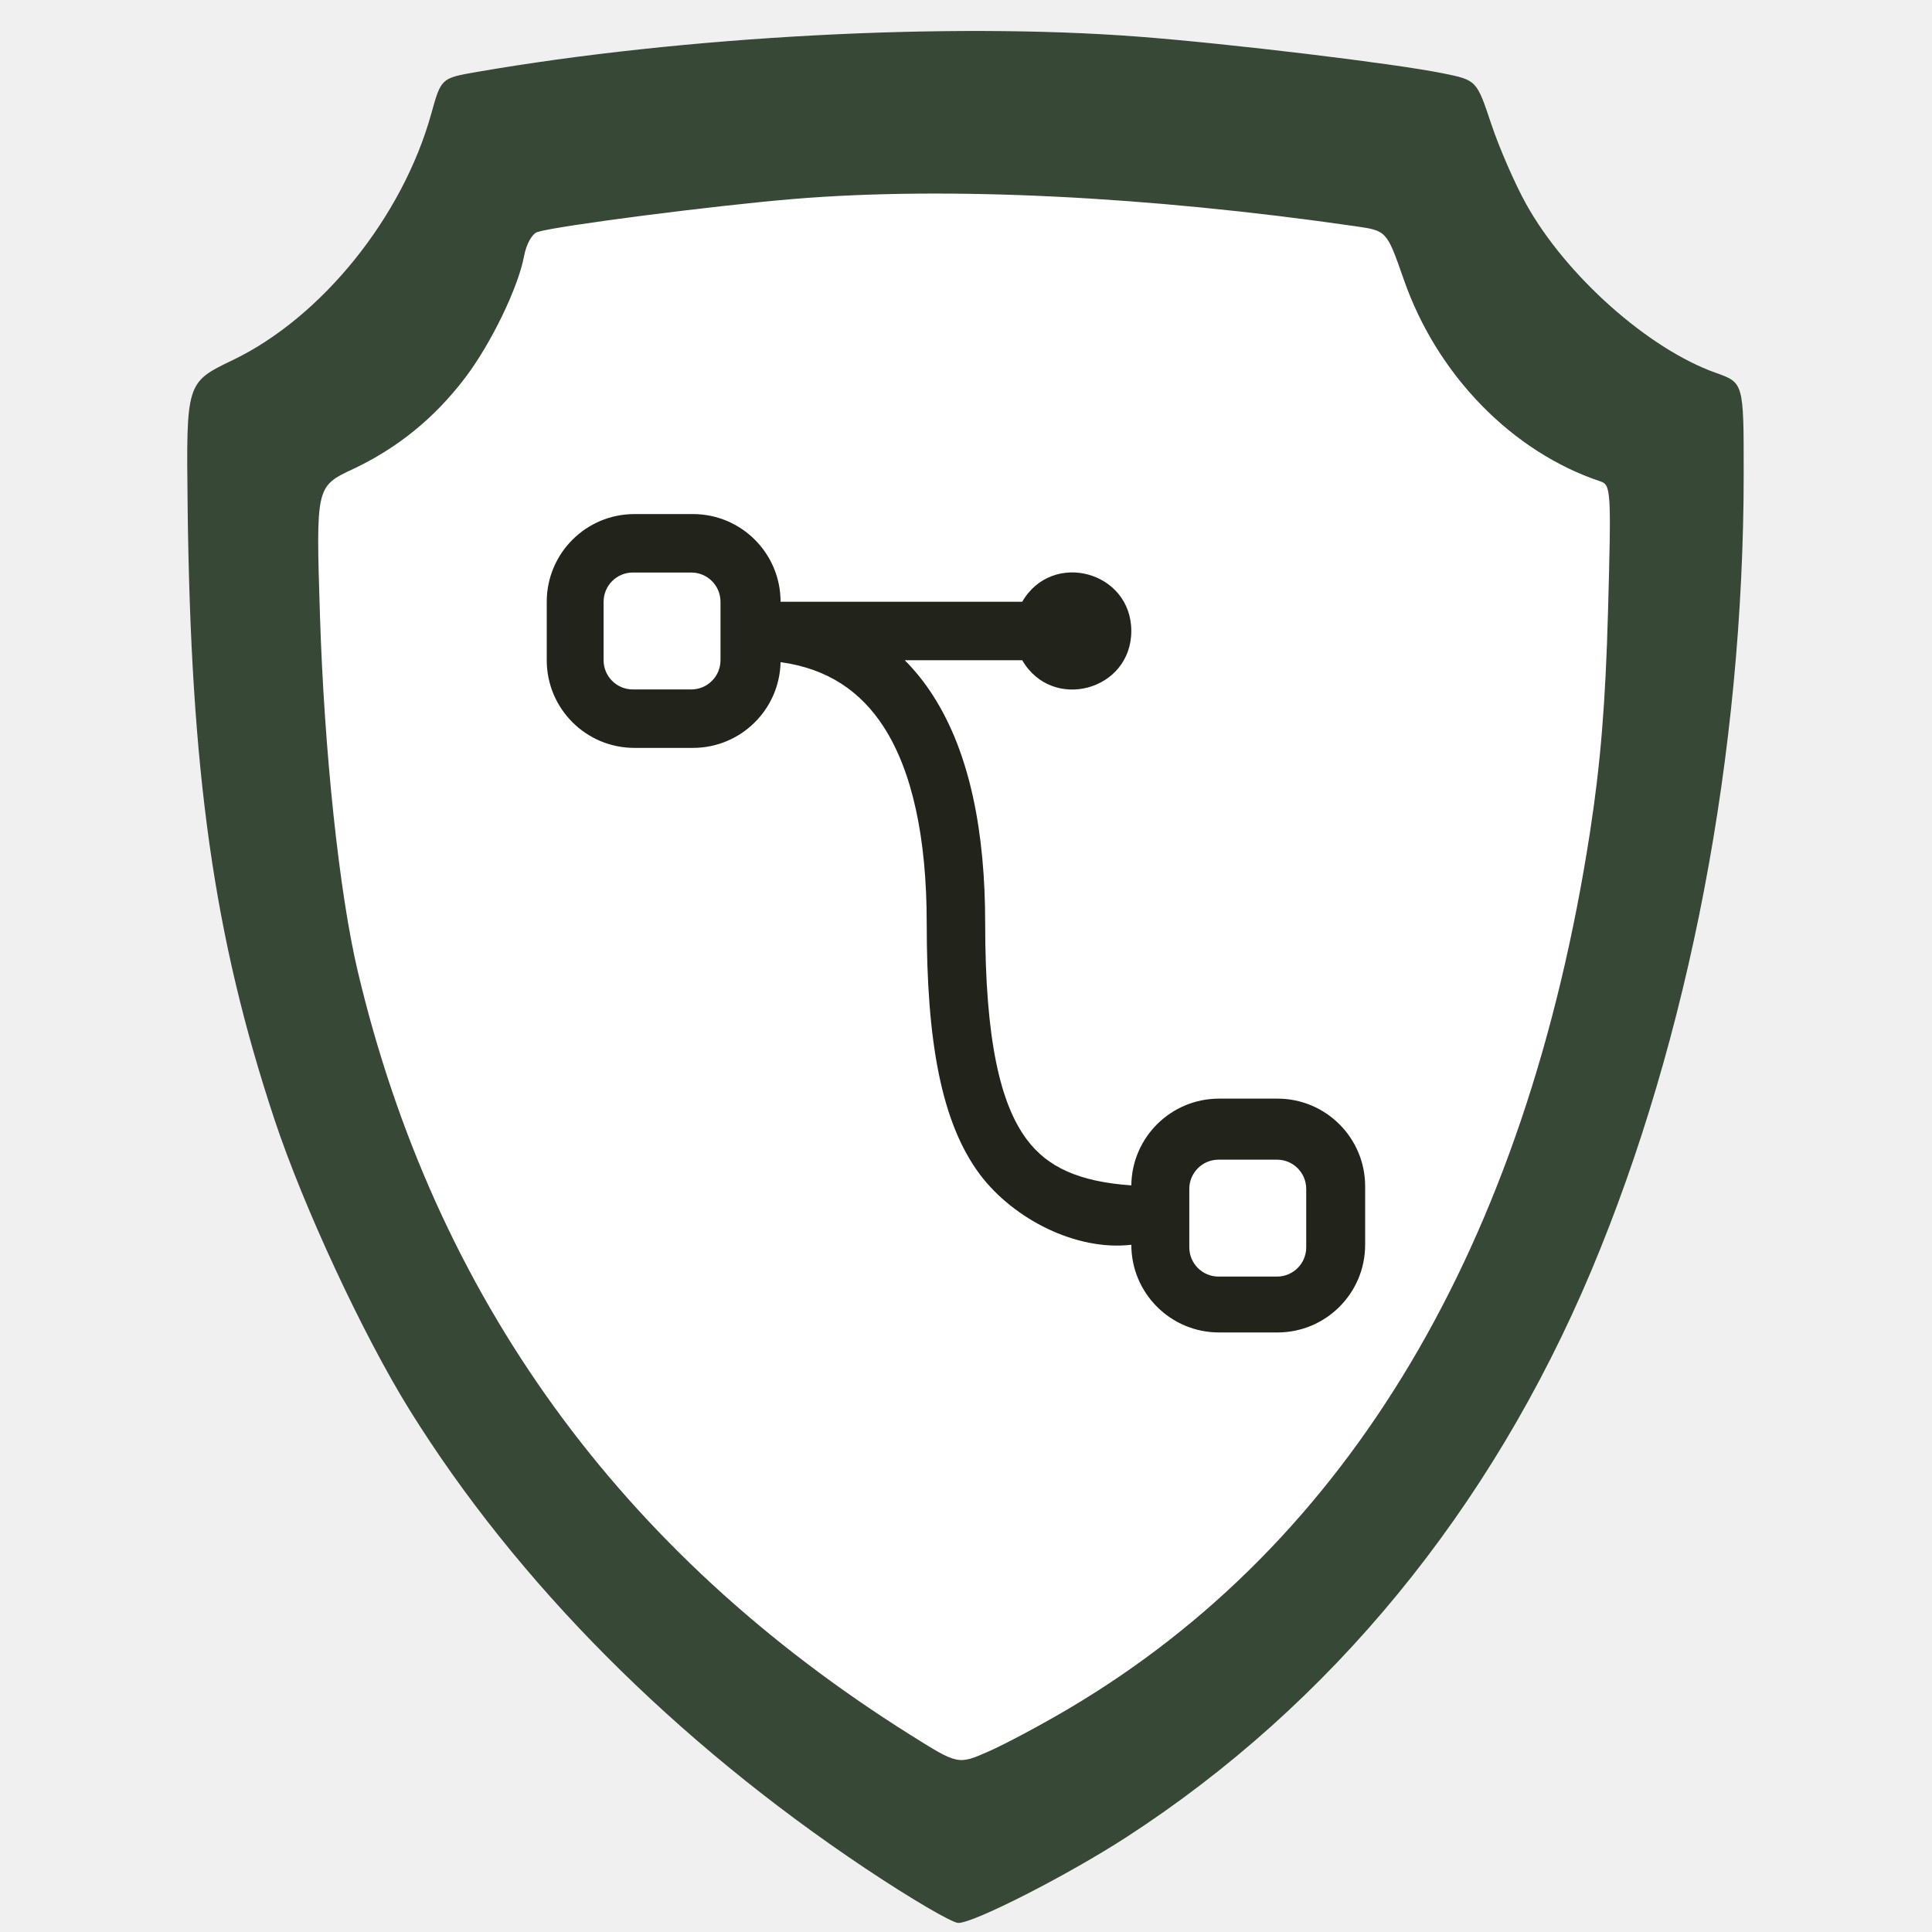
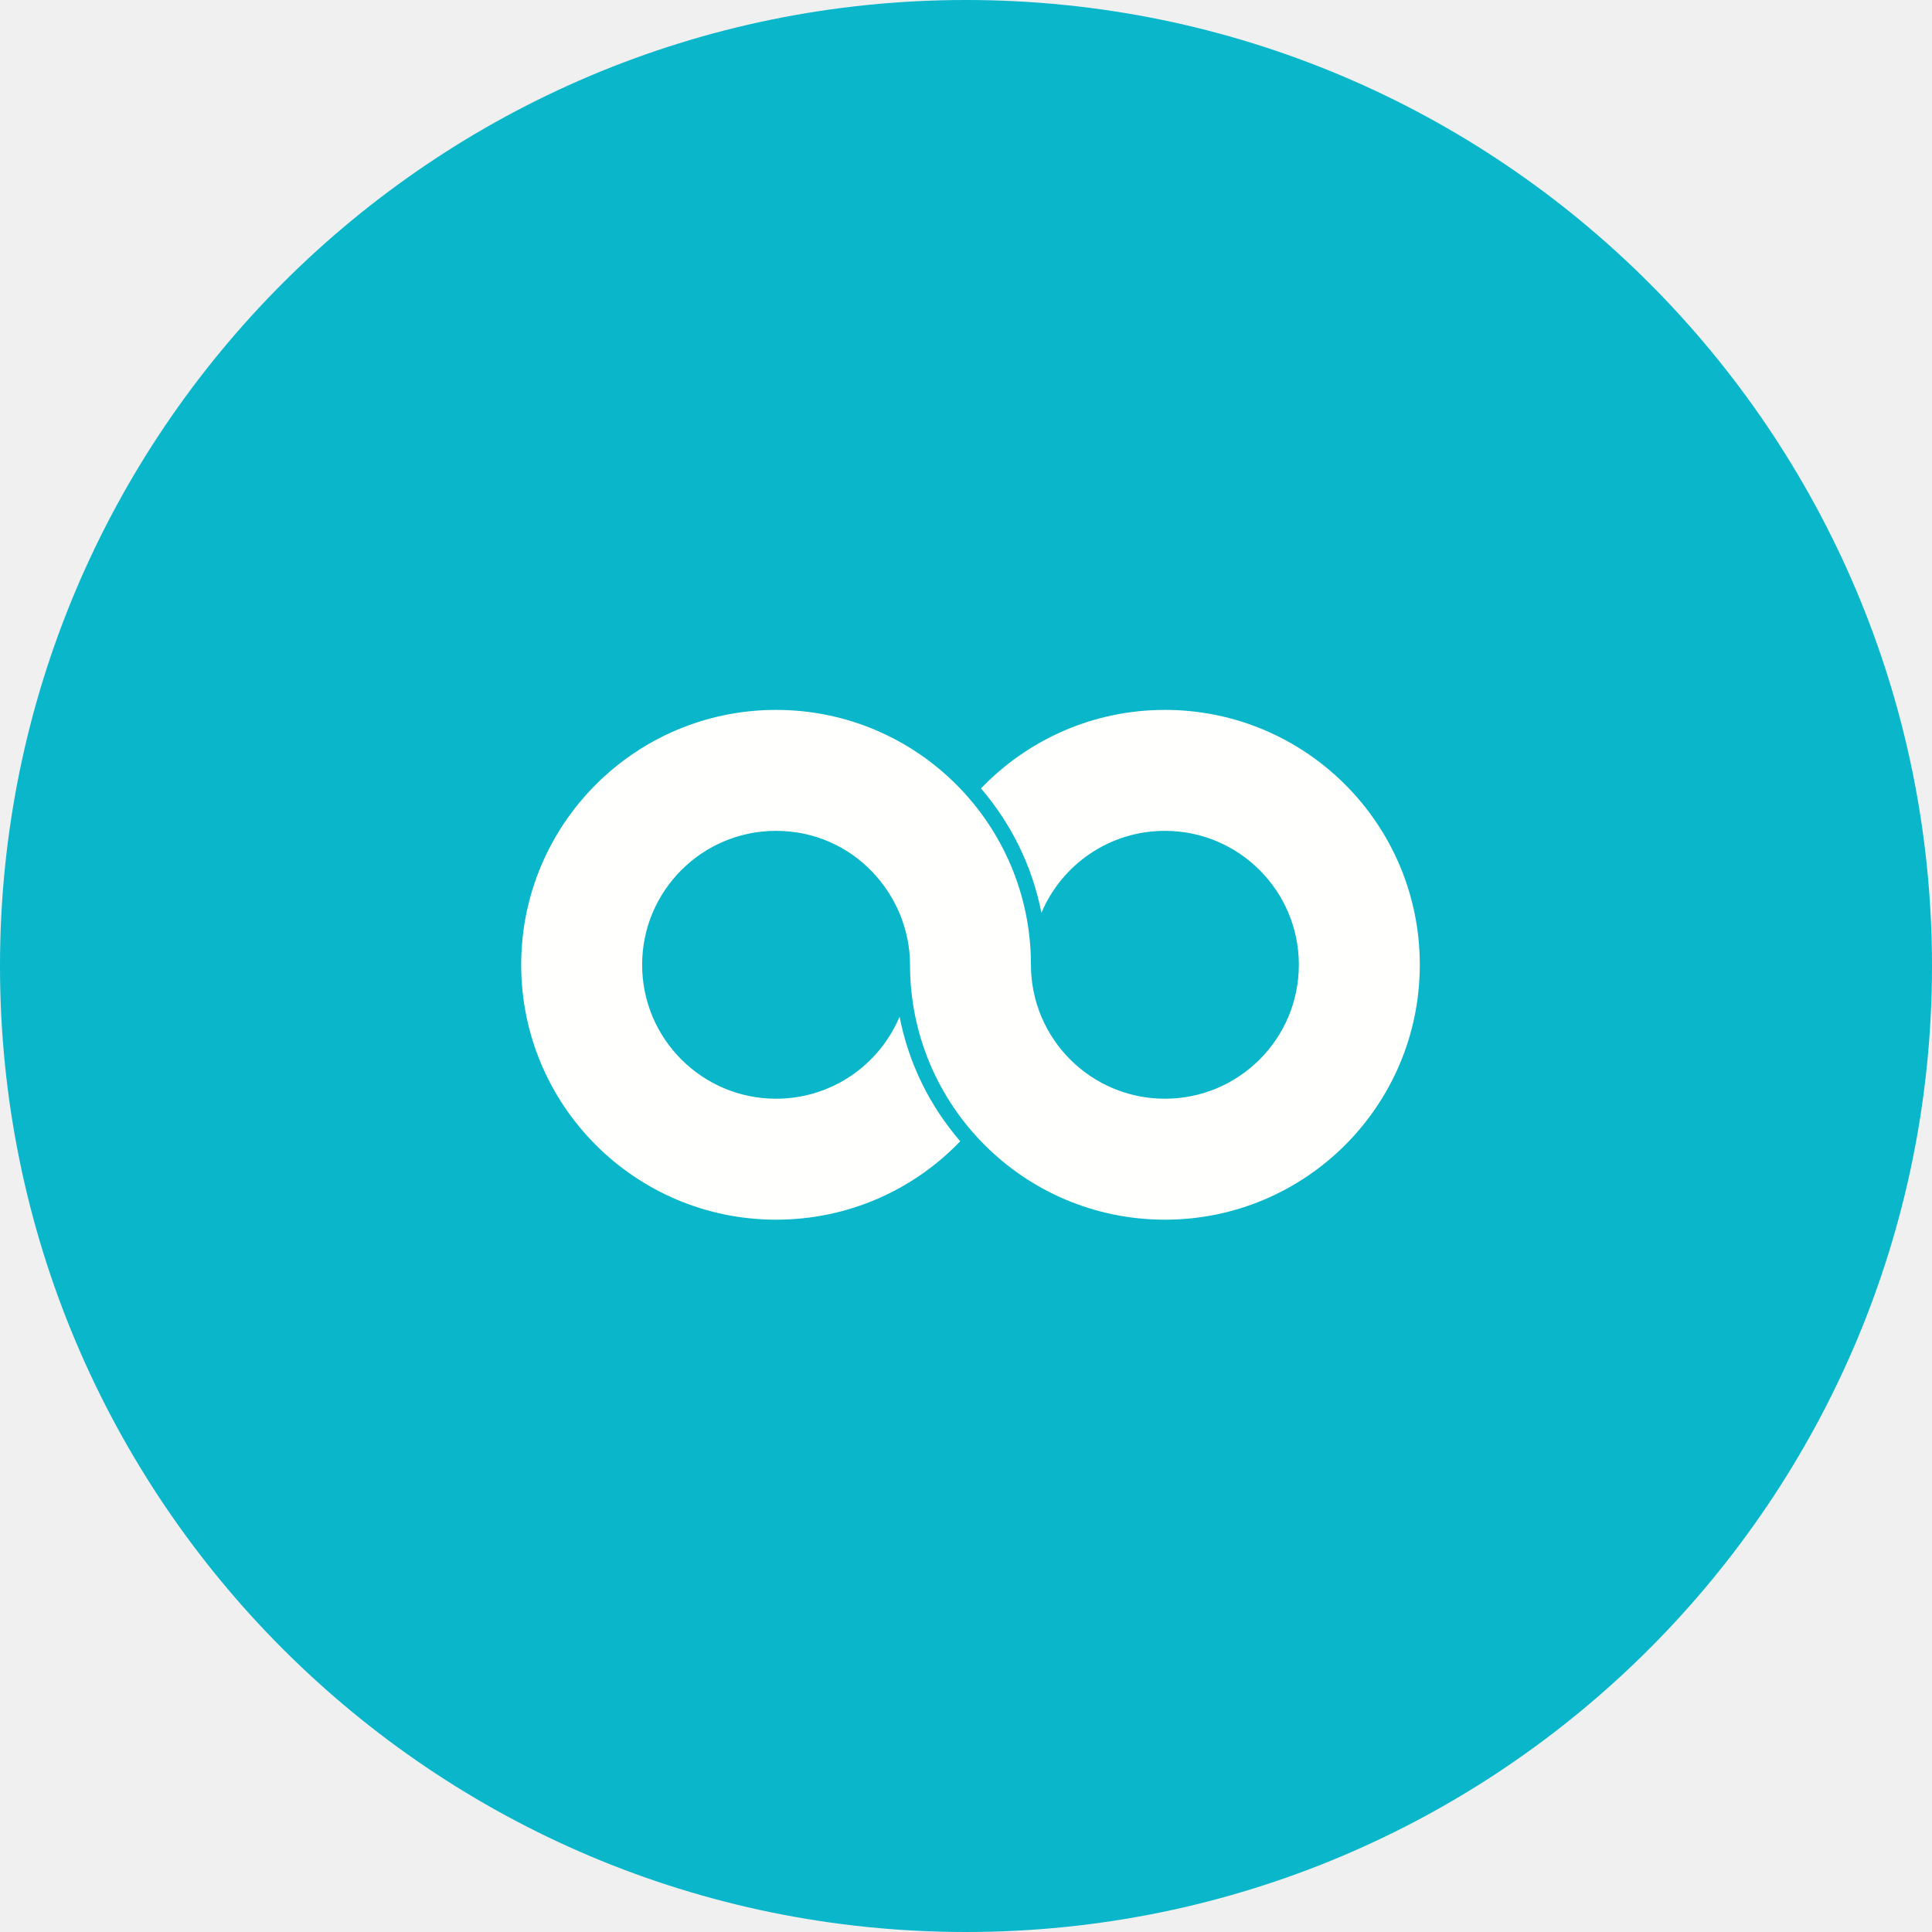
- <svg xmlns="http://www.w3.org/2000/svg" width="215px" height="215px" viewBox="0 0 215 215" version="1.1" id="svg18">
-   <defs id="defs7">
+ <svg xmlns="http://www.w3.org/2000/svg" xmlns:xlink="http://www.w3.org/1999/xlink" width="215px" height="215px" viewBox="0 0 215 215" version="1.1">
+   <defs>
    <path d="M51.165,8.742 C54.505,12.619 56.876,17.365 57.892,22.588 C60.148,17.225 65.452,13.46 71.636,13.46 C79.867,13.46 86.541,20.134 86.541,28.365 C86.541,36.597 79.867,43.269 71.636,43.269 C63.404,43.269 56.728,36.597 56.728,28.365 C56.728,12.7 44.03,0 28.365,0 C12.7,0 0,12.7 0,28.365 C0,44.031 12.7,56.731 28.365,56.731 C36.419,56.731 43.695,53.393 48.858,48.003 C45.501,44.117 43.128,39.383 42.108,34.14 C39.852,39.504 34.548,43.269 28.365,43.269 C20.133,43.269 13.46,36.597 13.46,28.365 C13.46,20.134 20.133,13.46 28.365,13.46 C36.966,13.46 43.27,20.577 43.27,28.365 C43.27,44.031 55.97,56.731 71.636,56.731 C87.3,56.731 100,44.031 100,28.365 C100,12.7 87.3,0 71.636,0 C63.589,0 56.327,3.358 51.165,8.742 Z" id="path-1" />
  </defs>
-   <path style="fill:#ffffff;fill-opacity:1;stroke-width:0.744" d="M 96.326,207.939 C 75.094,193.765 57.479,176.051 45.586,156.915 40.421,148.604 33.769,134.306 30.542,124.576 23.8,104.252 21.214,85.957 20.877,56.193 20.72,42.561 20.72,42.561 25.906,40.069 35.799,35.312 44.795,24.153 47.984,12.679 49.092,8.695 49.092,8.695 53.049,8.009 76.023,4.028 105.491,2.455 126.693,4.078 c 10.167,0.779 28.445,2.98 33.864,4.077 3.768,0.763 3.768,0.763 5.389,5.623 0.893,2.673 2.644,6.693 3.892,8.934 4.436,7.962 13.589,16.108 21.1,18.776 3.108,1.104 3.108,1.104 3.108,11.189 0,31.091 -6.071,62.852 -16.965,88.746 -11.195,26.611 -28.98,48.281 -51.717,63.015 -6.537,4.236 -16.957,9.555 -18.719,9.555 -0.688,0 -5.332,-2.724 -10.319,-6.054 z" id="path30-8-6-3-6" />
-   <path style="fill:#374837;fill-opacity:1;stroke-width:0.744" d="M 96.326,207.939 C 75.094,193.765 57.479,176.051 45.586,156.915 40.421,148.604 33.769,134.306 30.542,124.576 23.8,104.252 21.214,85.957 20.877,56.193 20.72,42.561 20.72,42.561 25.906,40.069 35.799,35.312 44.795,24.153 47.984,12.679 49.092,8.695 49.092,8.695 53.049,8.009 76.023,4.028 105.491,2.455 126.693,4.078 c 10.167,0.779 28.445,2.98 33.864,4.077 3.768,0.763 3.768,0.763 5.389,5.623 0.893,2.673 2.644,6.693 3.892,8.934 4.436,7.962 13.589,16.108 21.1,18.776 3.108,1.104 3.108,1.104 3.108,11.189 0,31.091 -6.071,62.852 -16.965,88.746 -11.195,26.611 -28.98,48.281 -51.717,63.015 -6.537,4.236 -16.957,9.555 -18.719,9.555 -0.688,0 -5.332,-2.724 -10.319,-6.054 z M 118.913,190.155 c 31.186,-18.43 50.925,-51.597 58.019,-97.486 1.178,-7.619 1.735,-14.427 2.014,-24.61 0.368,-13.426 0.332,-14.096 -0.841,-14.487 -9.821,-3.276 -18.161,-11.821 -21.862,-22.398 -1.934,-5.529 -1.899,-5.49 -5.428,-6 -23.186,-3.353 -45.519,-4.438 -62.455,-3.035 -8.808,0.73 -26.21,2.969 -28.531,3.671 -0.611,0.183 -1.257,1.34 -1.512,2.703 -0.659,3.511 -3.682,9.749 -6.559,13.533 -3.398,4.47 -7.511,7.817 -12.48,10.155 -4.122,1.94 -4.122,1.94 -3.673,16.261 0.476,15.179 2.155,30.981 4.213,39.657 8.582,36.184 29.169,64.638 61.437,84.912 5.37,3.374 5.37,3.374 8.775,1.868 1.873,-0.828 5.871,-2.963 8.884,-4.744 z" id="path30-8-6-3" />
-   <path style="fill:#22241c;stroke-width:6.505" d="m 60.844,66.965 c -7.5e-5,-5.389 4.369,-9.758 9.758,-9.758 h 6.505 c 5.389,-2.63e-4 9.759,4.369 9.758,9.758 h 26.893 c 3.329,-5.766 12.138,-3.401 12.138,3.253 0,6.654 -8.809,9.018 -12.138,3.253 h -13.076 c 1.171,1.17 2.213,2.479 3.149,3.936 4.15,6.453 5.803,15.314 5.803,25.338 0,12.965 1.672,20.114 4.639,24.069 2.316,3.097 5.822,4.69 11.625,5.1 0.057,-5.348 4.409,-9.654 9.758,-9.654 h 6.505 c 5.389,-2.7e-4 9.758,4.369 9.758,9.758 v 6.505 c 4e-5,5.389 -4.369,9.758 -9.758,9.758 h -6.505 c -5.389,-7e-5 -9.758,-4.369 -9.758,-9.758 -6.145,0.714 -13.111,-2.868 -16.837,-7.806 -4.352,-5.809 -5.933,-14.916 -5.933,-27.973 0,-9.498 -1.601,-16.895 -4.768,-21.825 C 95.823,76.984 92.166,74.414 86.865,73.686 c -0.117,5.305 -4.451,9.545 -9.758,9.543 h -6.505 c -5.389,2.62e-4 -9.759,-4.369 -9.758,-9.758 z" id="path2" />
-   <path style="fill:#ffffff;stroke-width:6.505" d="m 135.603,129.052 a 3.253,3.253 0 0 0 -3.253,3.253 v 6.505 a 3.253,3.253 0 0 0 3.253,3.253 h 6.505 a 3.253,3.253 0 0 0 3.253,-3.253 v -6.505 a 3.253,3.253 0 0 0 -3.253,-3.253 z" id="path18" />
-   <path style="fill:#ffffff;stroke-width:6.505" d="m 70.422,63.713 a 3.253,3.253 0 0 0 -3.252,3.253 v 6.505 a 3.253,3.253 0 0 0 3.252,3.253 h 6.505 a 3.253,3.253 0 0 0 3.253,-3.253 v -6.505 a 3.253,3.253 0 0 0 -3.253,-3.253 z" id="path16" />
+   <g id="Page-1" stroke="none" stroke-width="1" fill="none" fill-rule="evenodd">
+     <g id="portal-logo">
+       <circle id="Oval" fill="#09B6CA" fill-rule="nonzero" cx="107.5" cy="107.5" r="107.5" />
+       <g id="logo" transform="translate(58, 79)">
+         <mask id="mask-2" fill="white">
+           <use xlink:href="#path-1" />
+         </mask>
+         <g id="Clip-2" />
+         <polygon id="Fill-1" fill="#FFFFFE" mask="url(#mask-2)" points="-5 61.73 105 61.73 105 -5 -5 -5" />
+       </g>
+     </g>
+   </g>
</svg>
